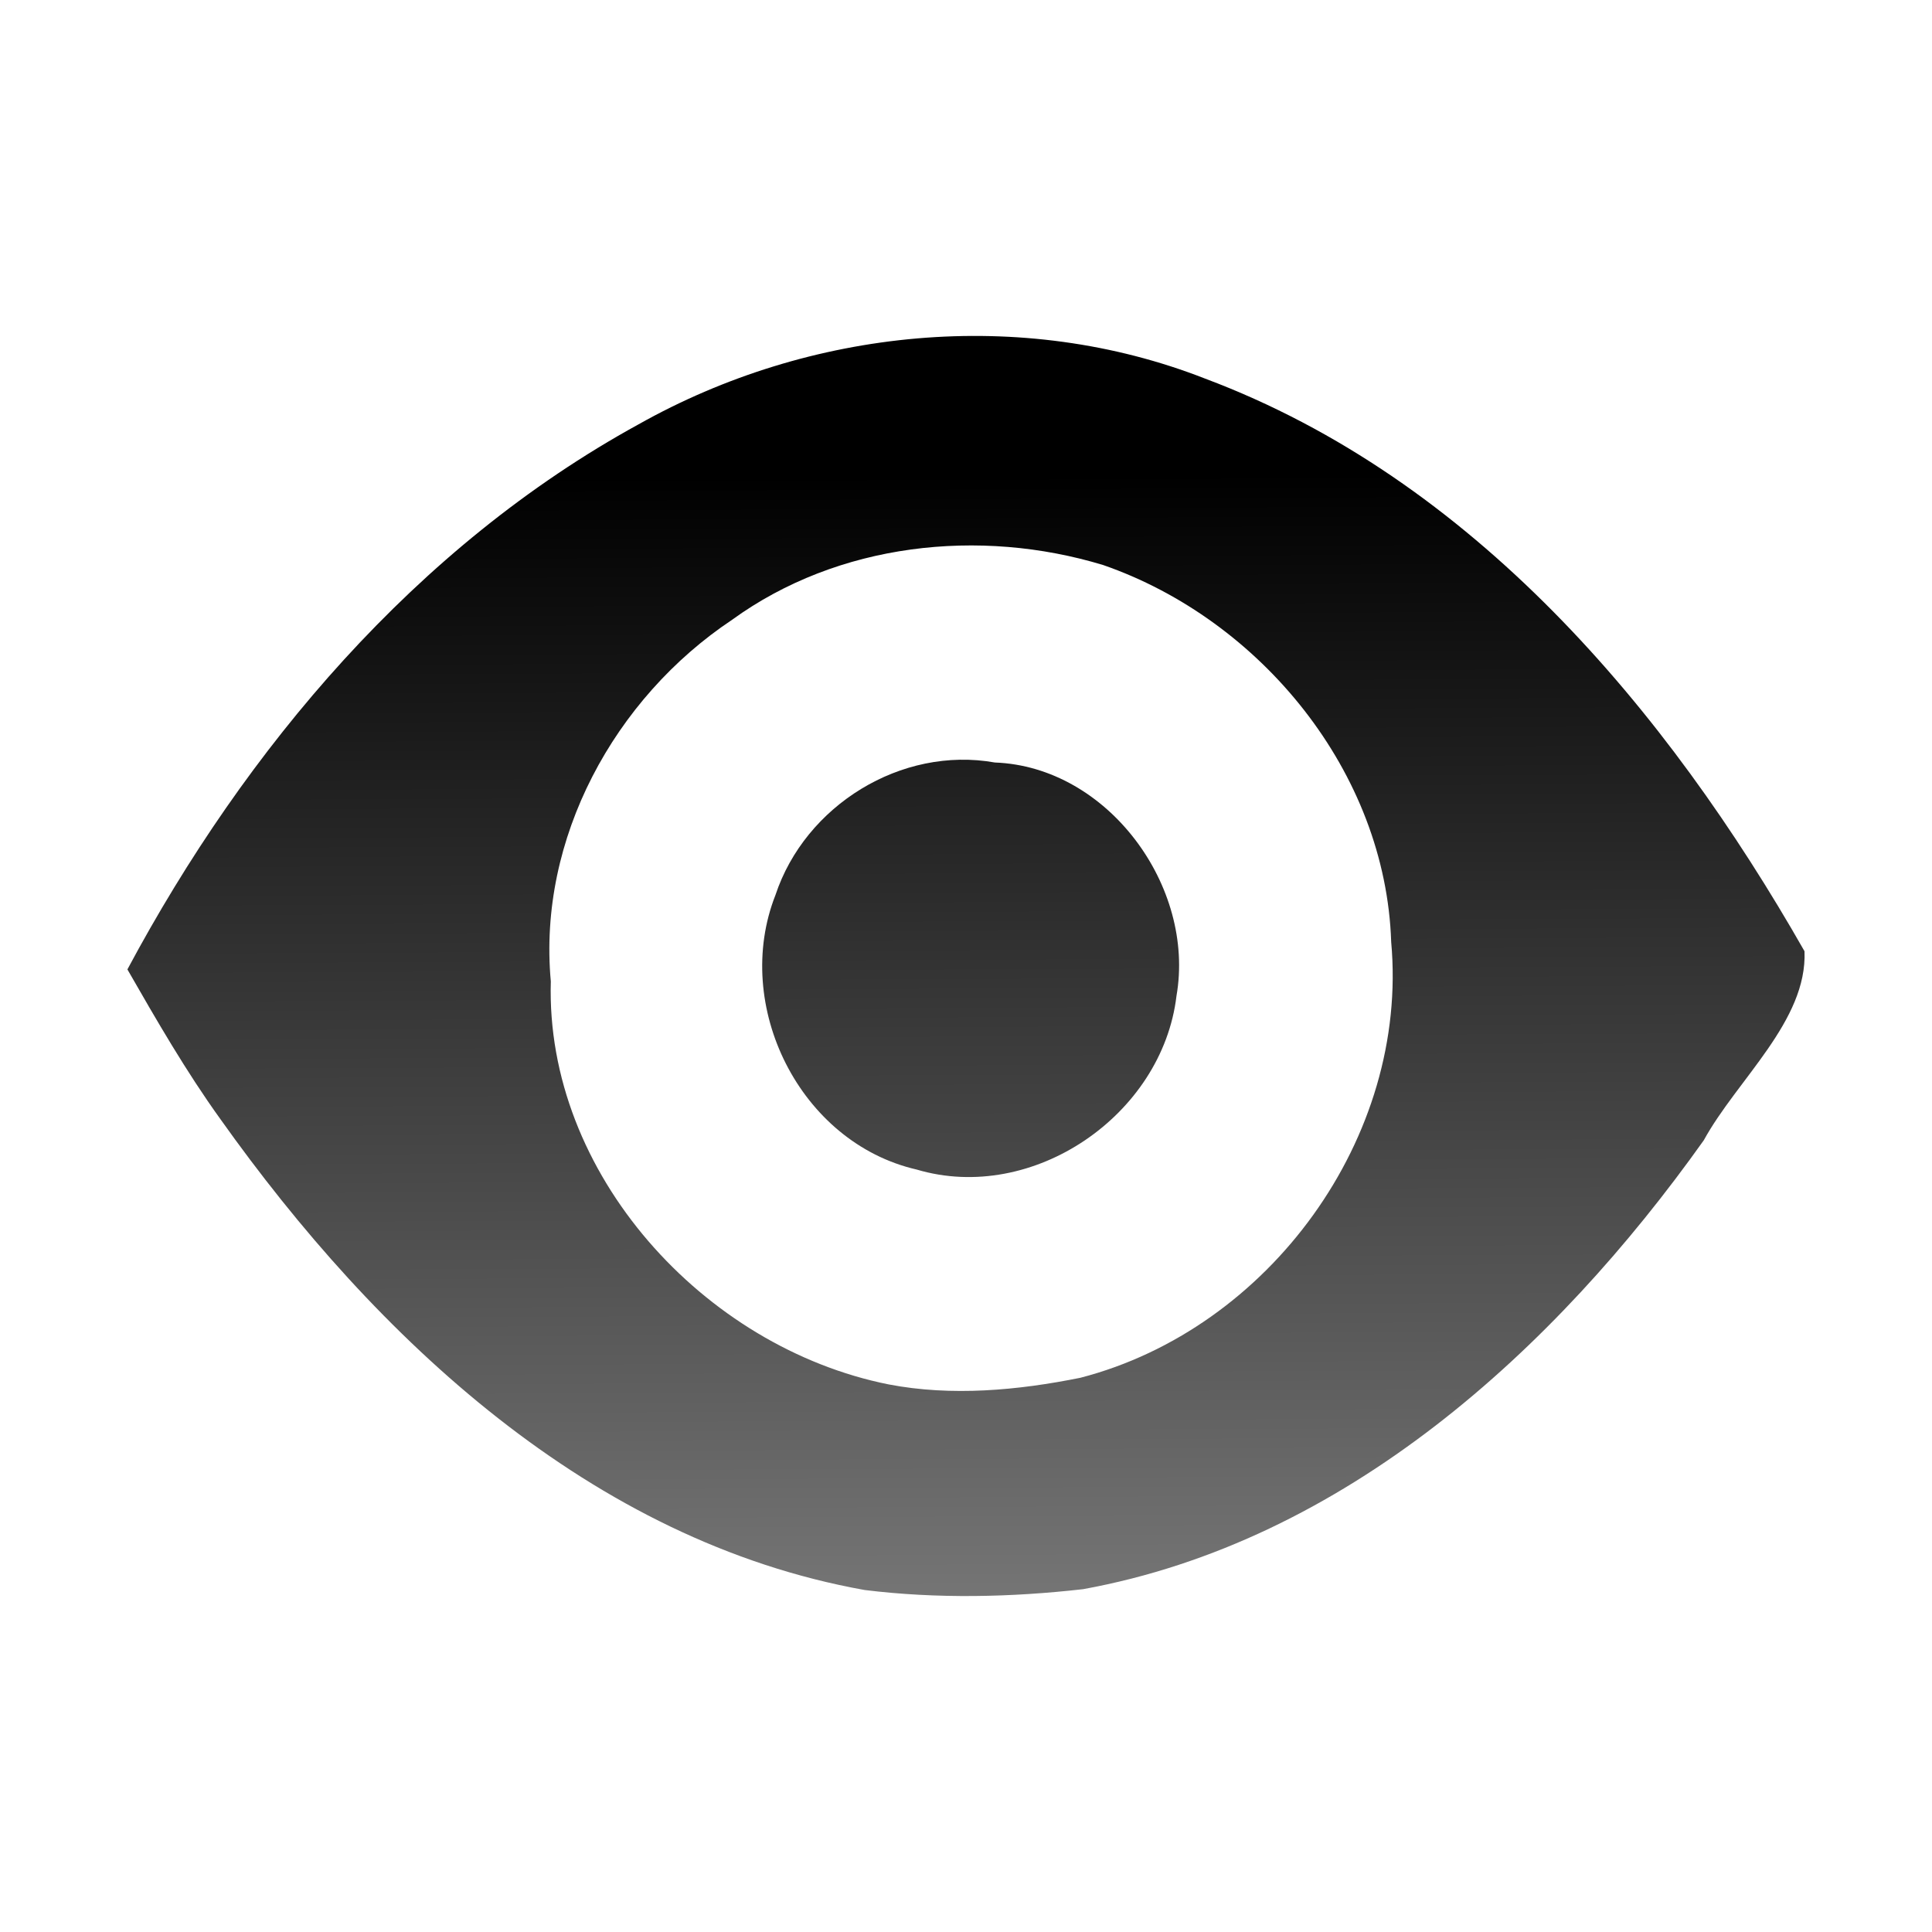
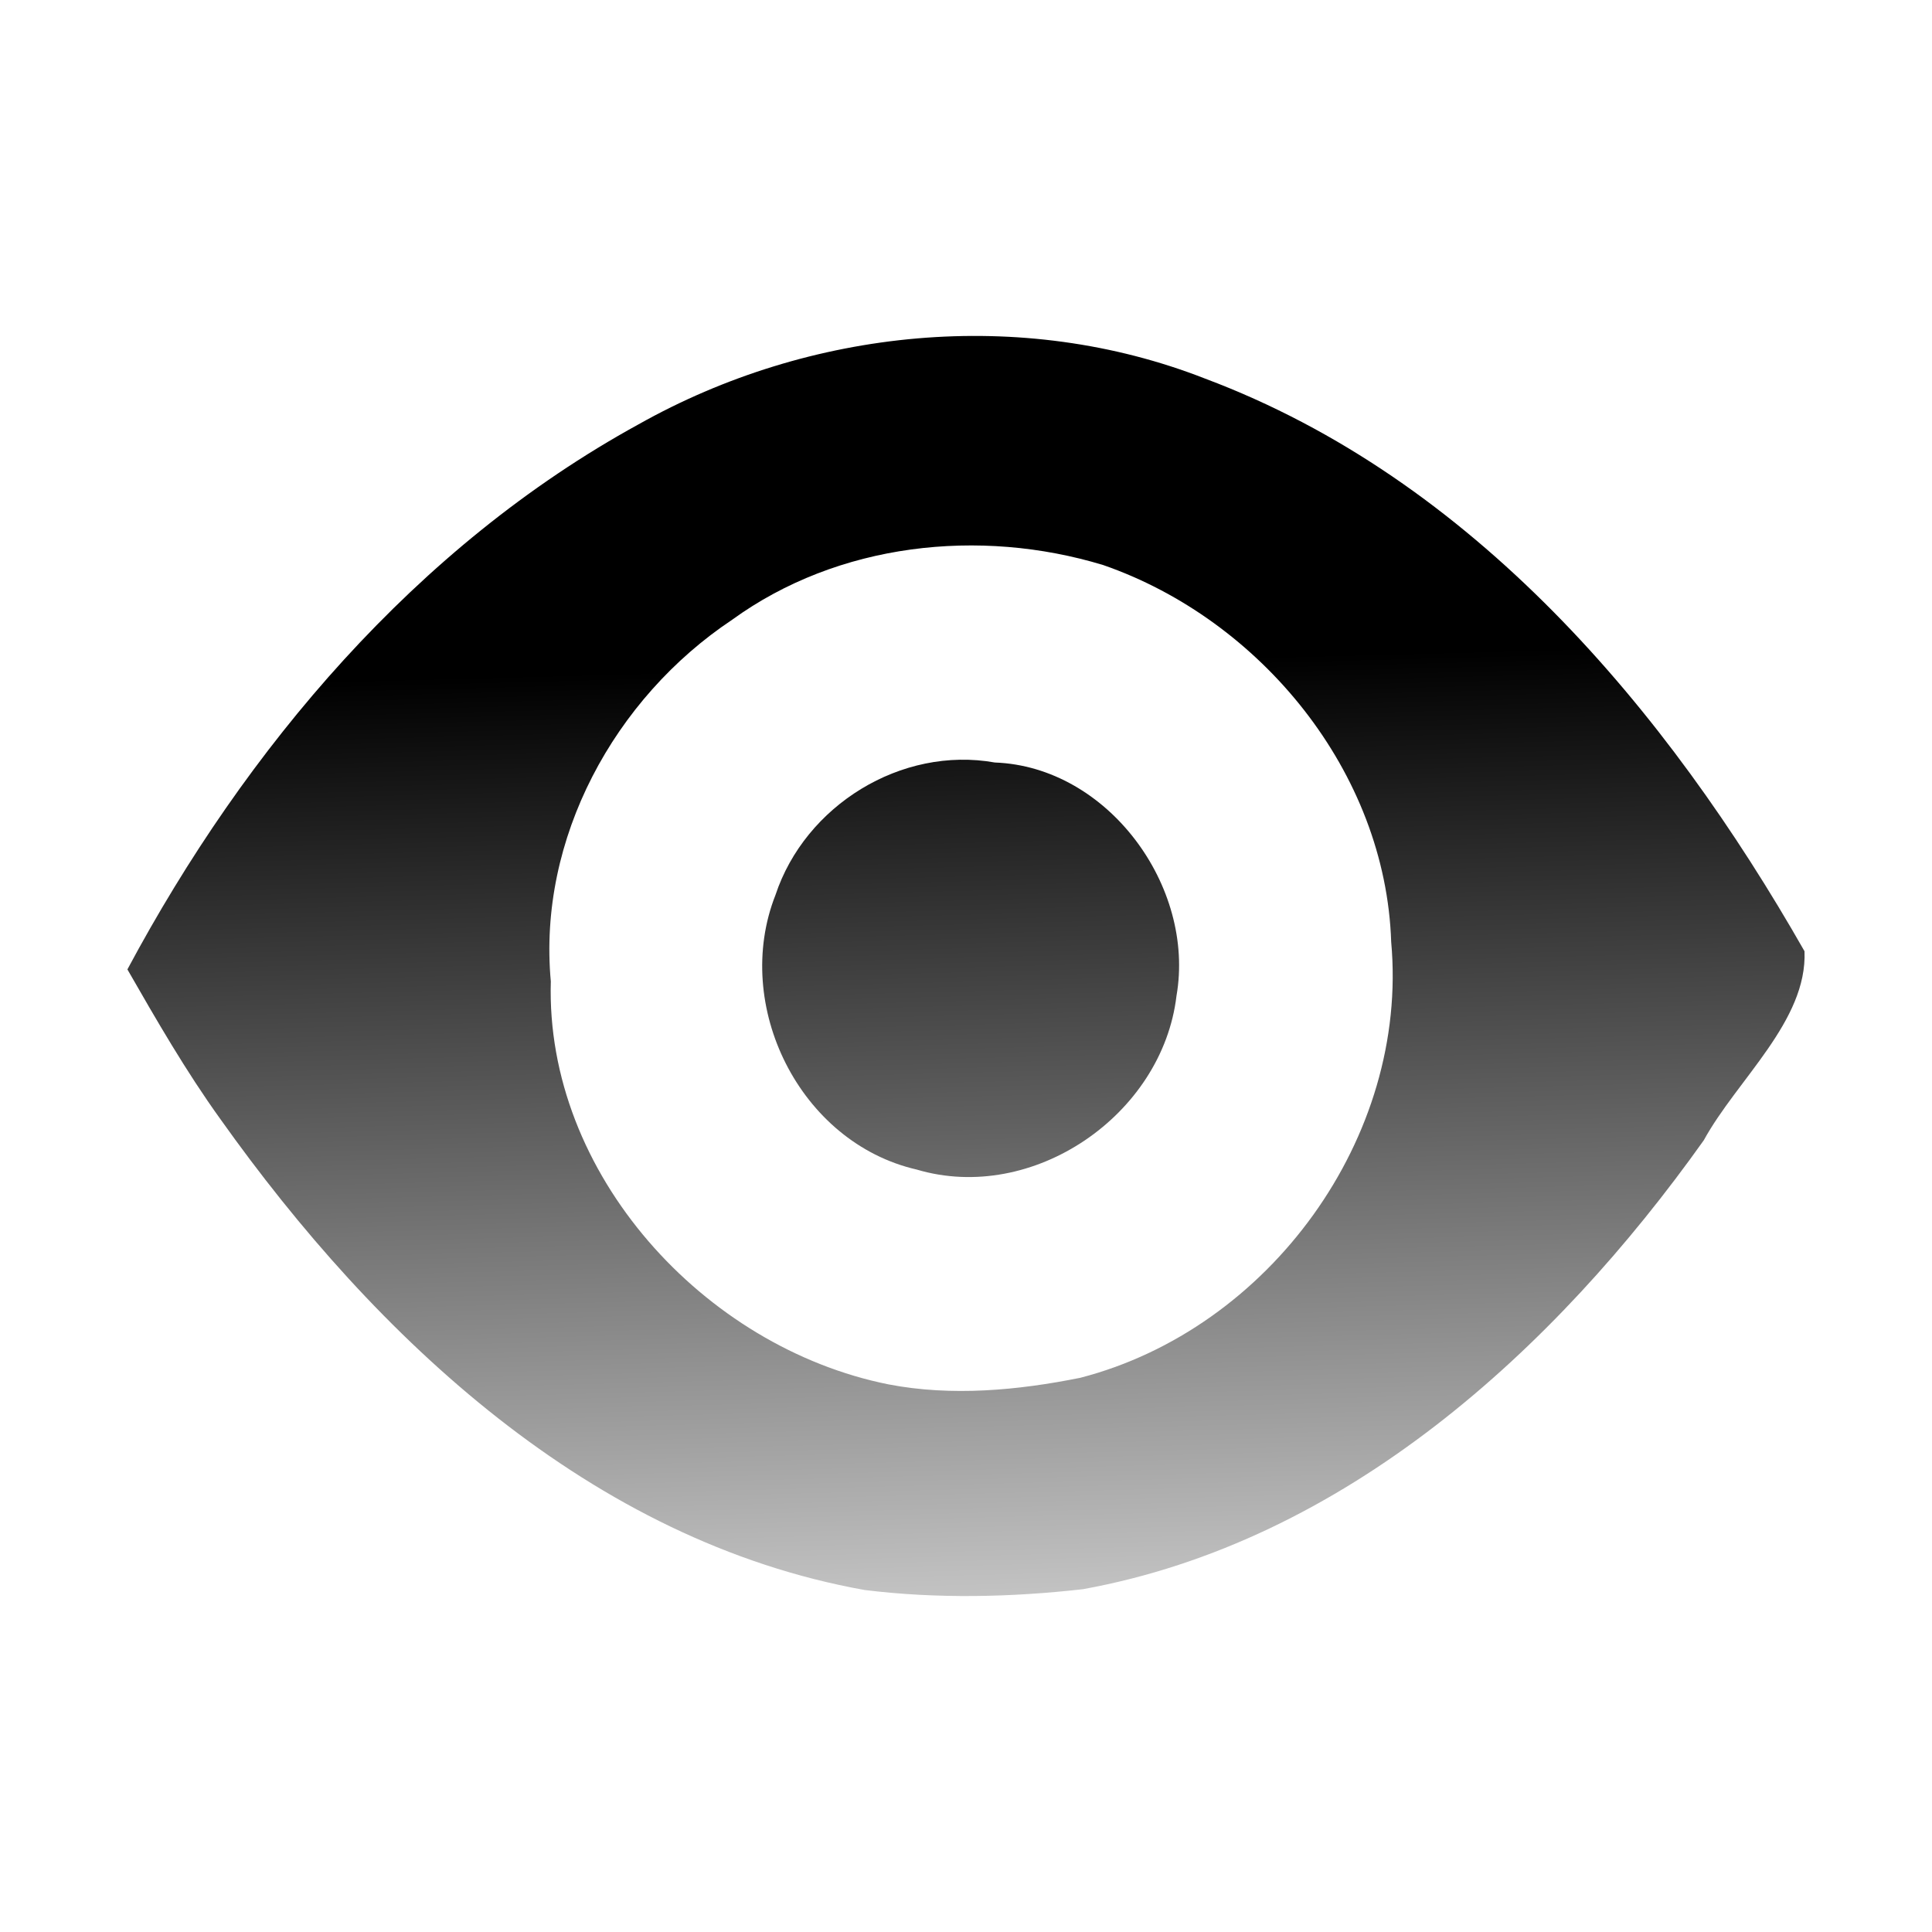
- <svg xmlns="http://www.w3.org/2000/svg" xmlns:xlink="http://www.w3.org/1999/xlink" viewBox="0 0 264.583 264.583">
-   <defs>
-     <linearGradient id="a">
-       <stop offset="0" />
-       <stop offset="1" stop-opacity="0" />
-     </linearGradient>
-     <linearGradient id="b" x1="492.108" x2="493.835" y1="-303.398" y2="93.742" gradientTransform="translate(-285.362 353.538) scale(.84394)" gradientUnits="userSpaceOnUse" xlink:href="#a" />
-   </defs>
-   <path fill="url(#b)" d="M125.534 192.583c-16.005-3.678-25.3-22.449-19.336-37.594 4.066-12.268 17.23-20.433 30.048-18.149 15.467.57 27.487 16.972 24.87 31.965-1.941 16.329-19.675 28.504-35.583 23.778zm22.424 28.516c25.855-6.697 45-32.894 42.562-59.682-.75-23.24-17.832-44.123-39.446-51.621-16.929-5.135-36.299-3.036-50.814 7.498-16.113 10.729-26.628 29.981-24.827 49.518-.769 26.333 20.963 50.136 46.264 55.196 8.637 1.659 17.7.821 26.262-.909zm-29.538 29.068c-37.49-6.709-66.914-34.487-88.24-64.494-4.705-6.538-8.73-13.519-12.732-20.498 16.216-30.302 39.564-57.956 70.005-74.649 23.409-13.172 52.427-16.108 77.593-6.256 36.619 13.737 63.197 45.266 82.077 78.416.401 9.539-9.238 17.569-13.792 25.886-20.473 28.796-49.201 54.963-85.005 61.479-9.899 1.124-20.008 1.333-29.907.115z" transform="translate(0 -32.41668)" />
+ <svg xmlns="http://www.w3.org/2000/svg" viewBox="0 0 264.583 264.583">
+   <linearGradient id="a" gradientUnits="userSpaceOnUse" x1="134.044" x2="138.387" y1="123.227" y2="290.273">
+     <stop offset="0" />
+     <stop offset="1" stop-opacity="0" />
+   </linearGradient>
+   <path d="m125.534 192.583c-16.005-3.678-25.3-22.449-19.336-37.594 4.066-12.268 17.23-20.433 30.048-18.149 15.467.57 27.487 16.972 24.87 31.965-1.941 16.329-19.675 28.504-35.583 23.778zm22.424 28.516c25.855-6.697 45-32.894 42.562-59.682-.75-23.24-17.832-44.123-39.446-51.621-16.929-5.135-36.299-3.036-50.814 7.498-16.113 10.729-26.628 29.981-24.827 49.518-.769 26.333 20.963 50.136 46.264 55.196 8.637 1.659 17.7.821 26.262-.909zm-29.538 29.068c-37.49-6.709-66.914-34.487-88.24-64.494-4.705-6.538-8.73-13.519-12.732-20.498 16.216-30.302 39.564-57.956 70.005-74.649 23.409-13.172 52.427-16.108 77.593-6.256 36.619 13.737 63.197 45.266 82.077 78.416.401 9.539-9.238 17.569-13.792 25.886-20.473 28.796-49.201 54.963-85.005 61.479-9.899 1.124-20.008 1.333-29.907.115z" fill="url(#a)" transform="translate(0 -32.41668)" />
</svg>
